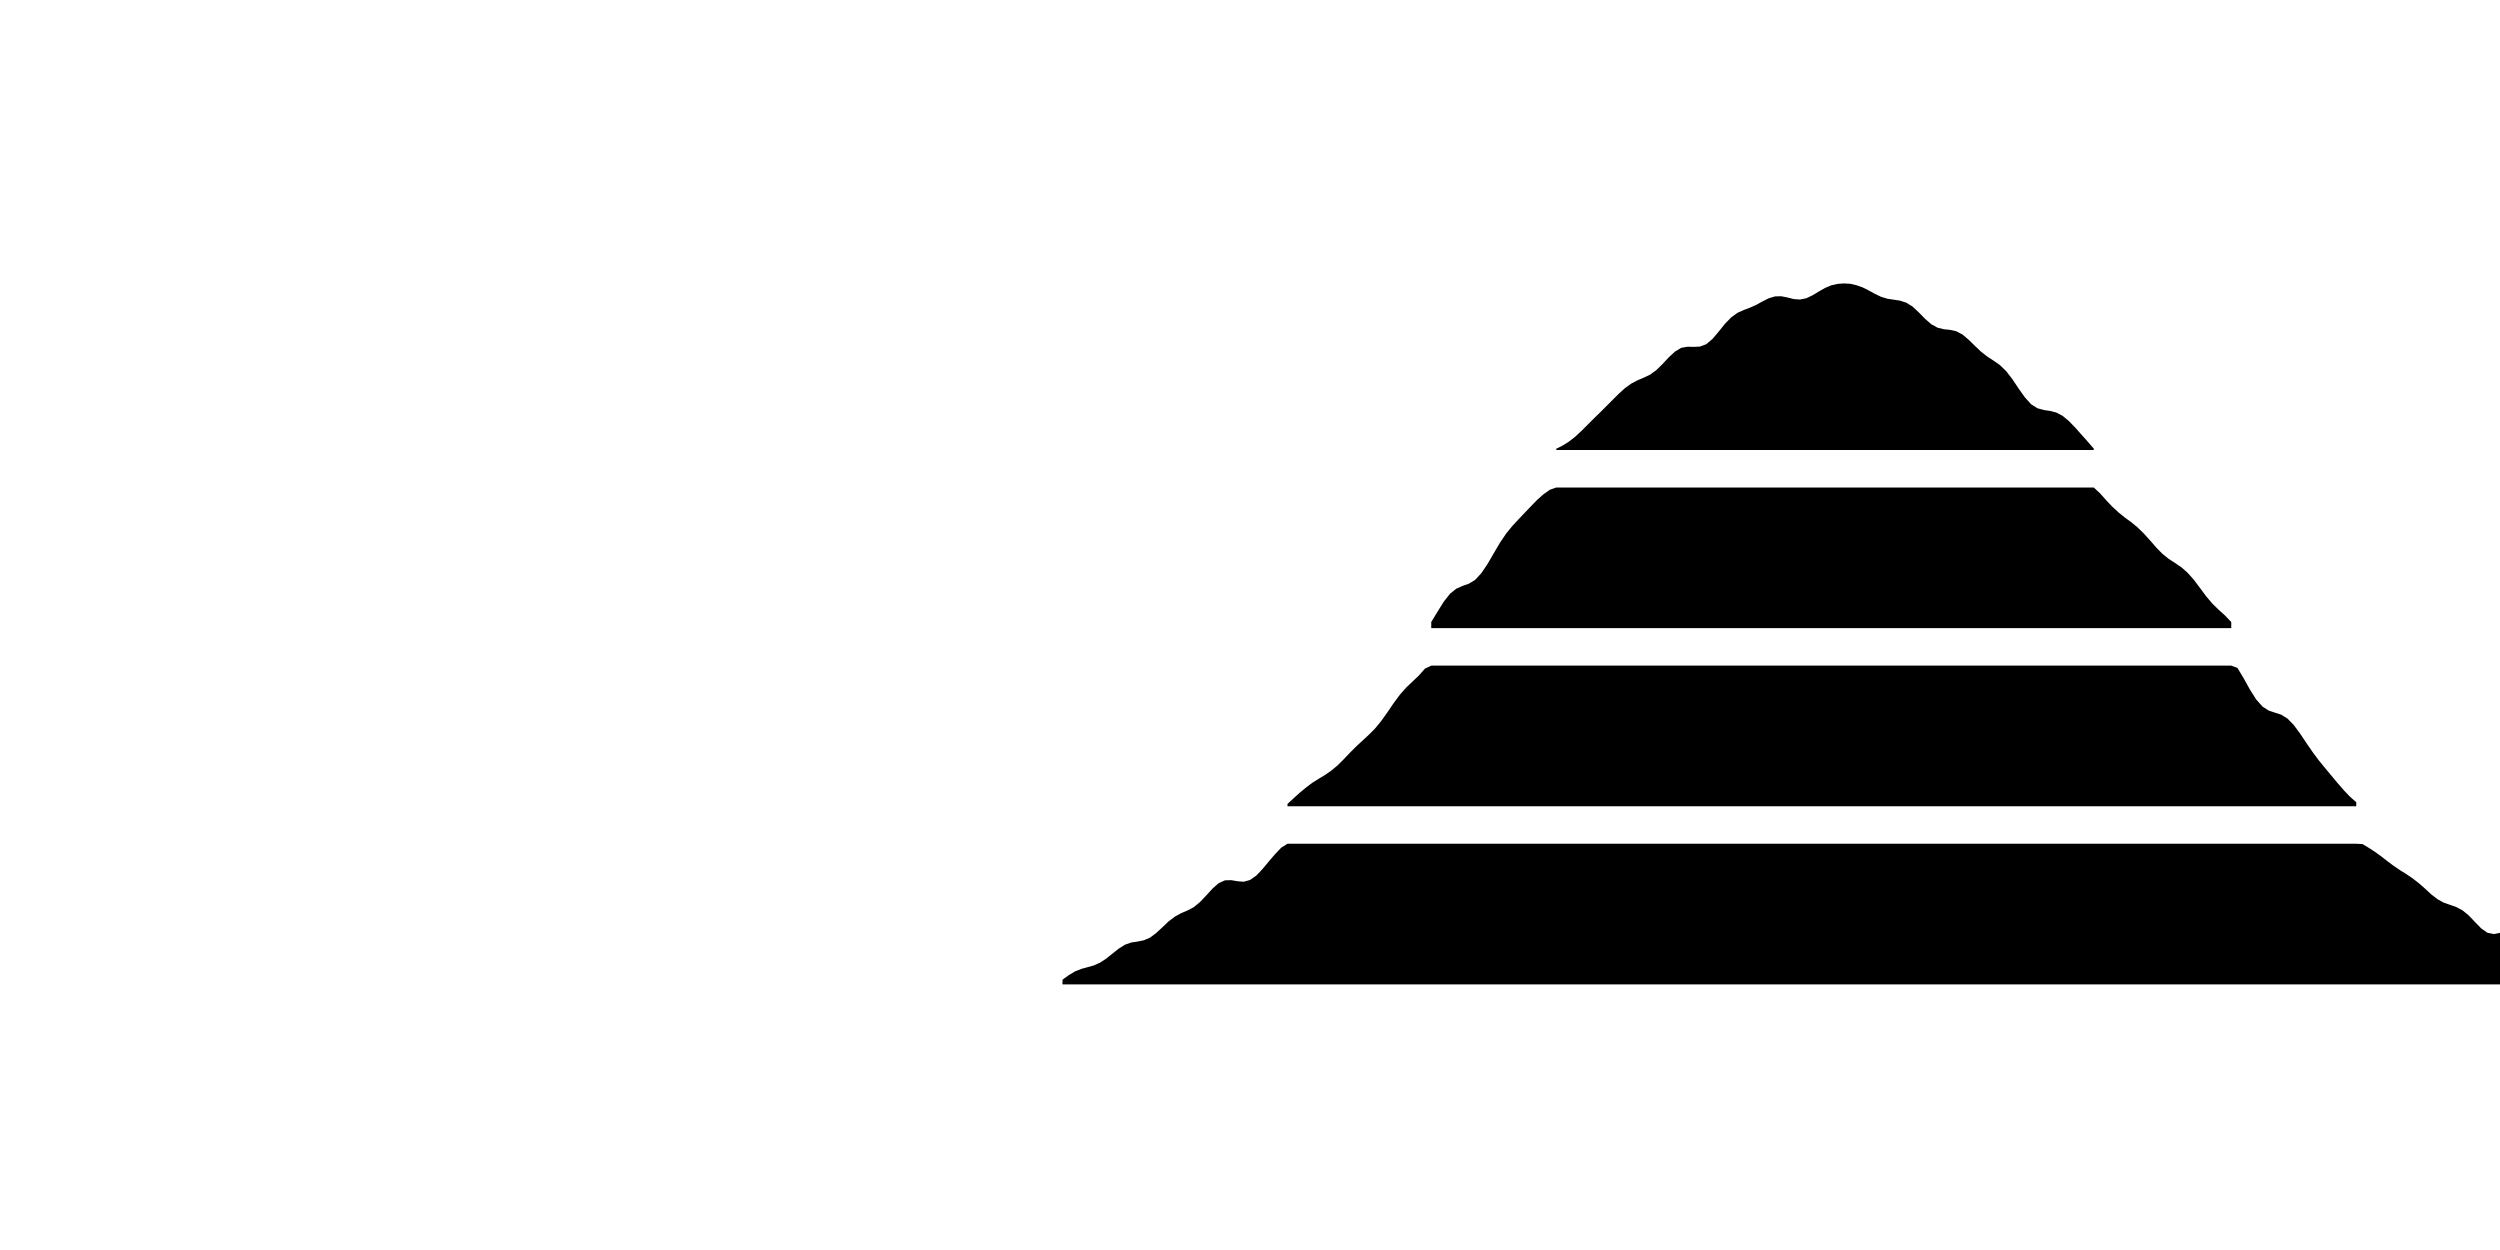
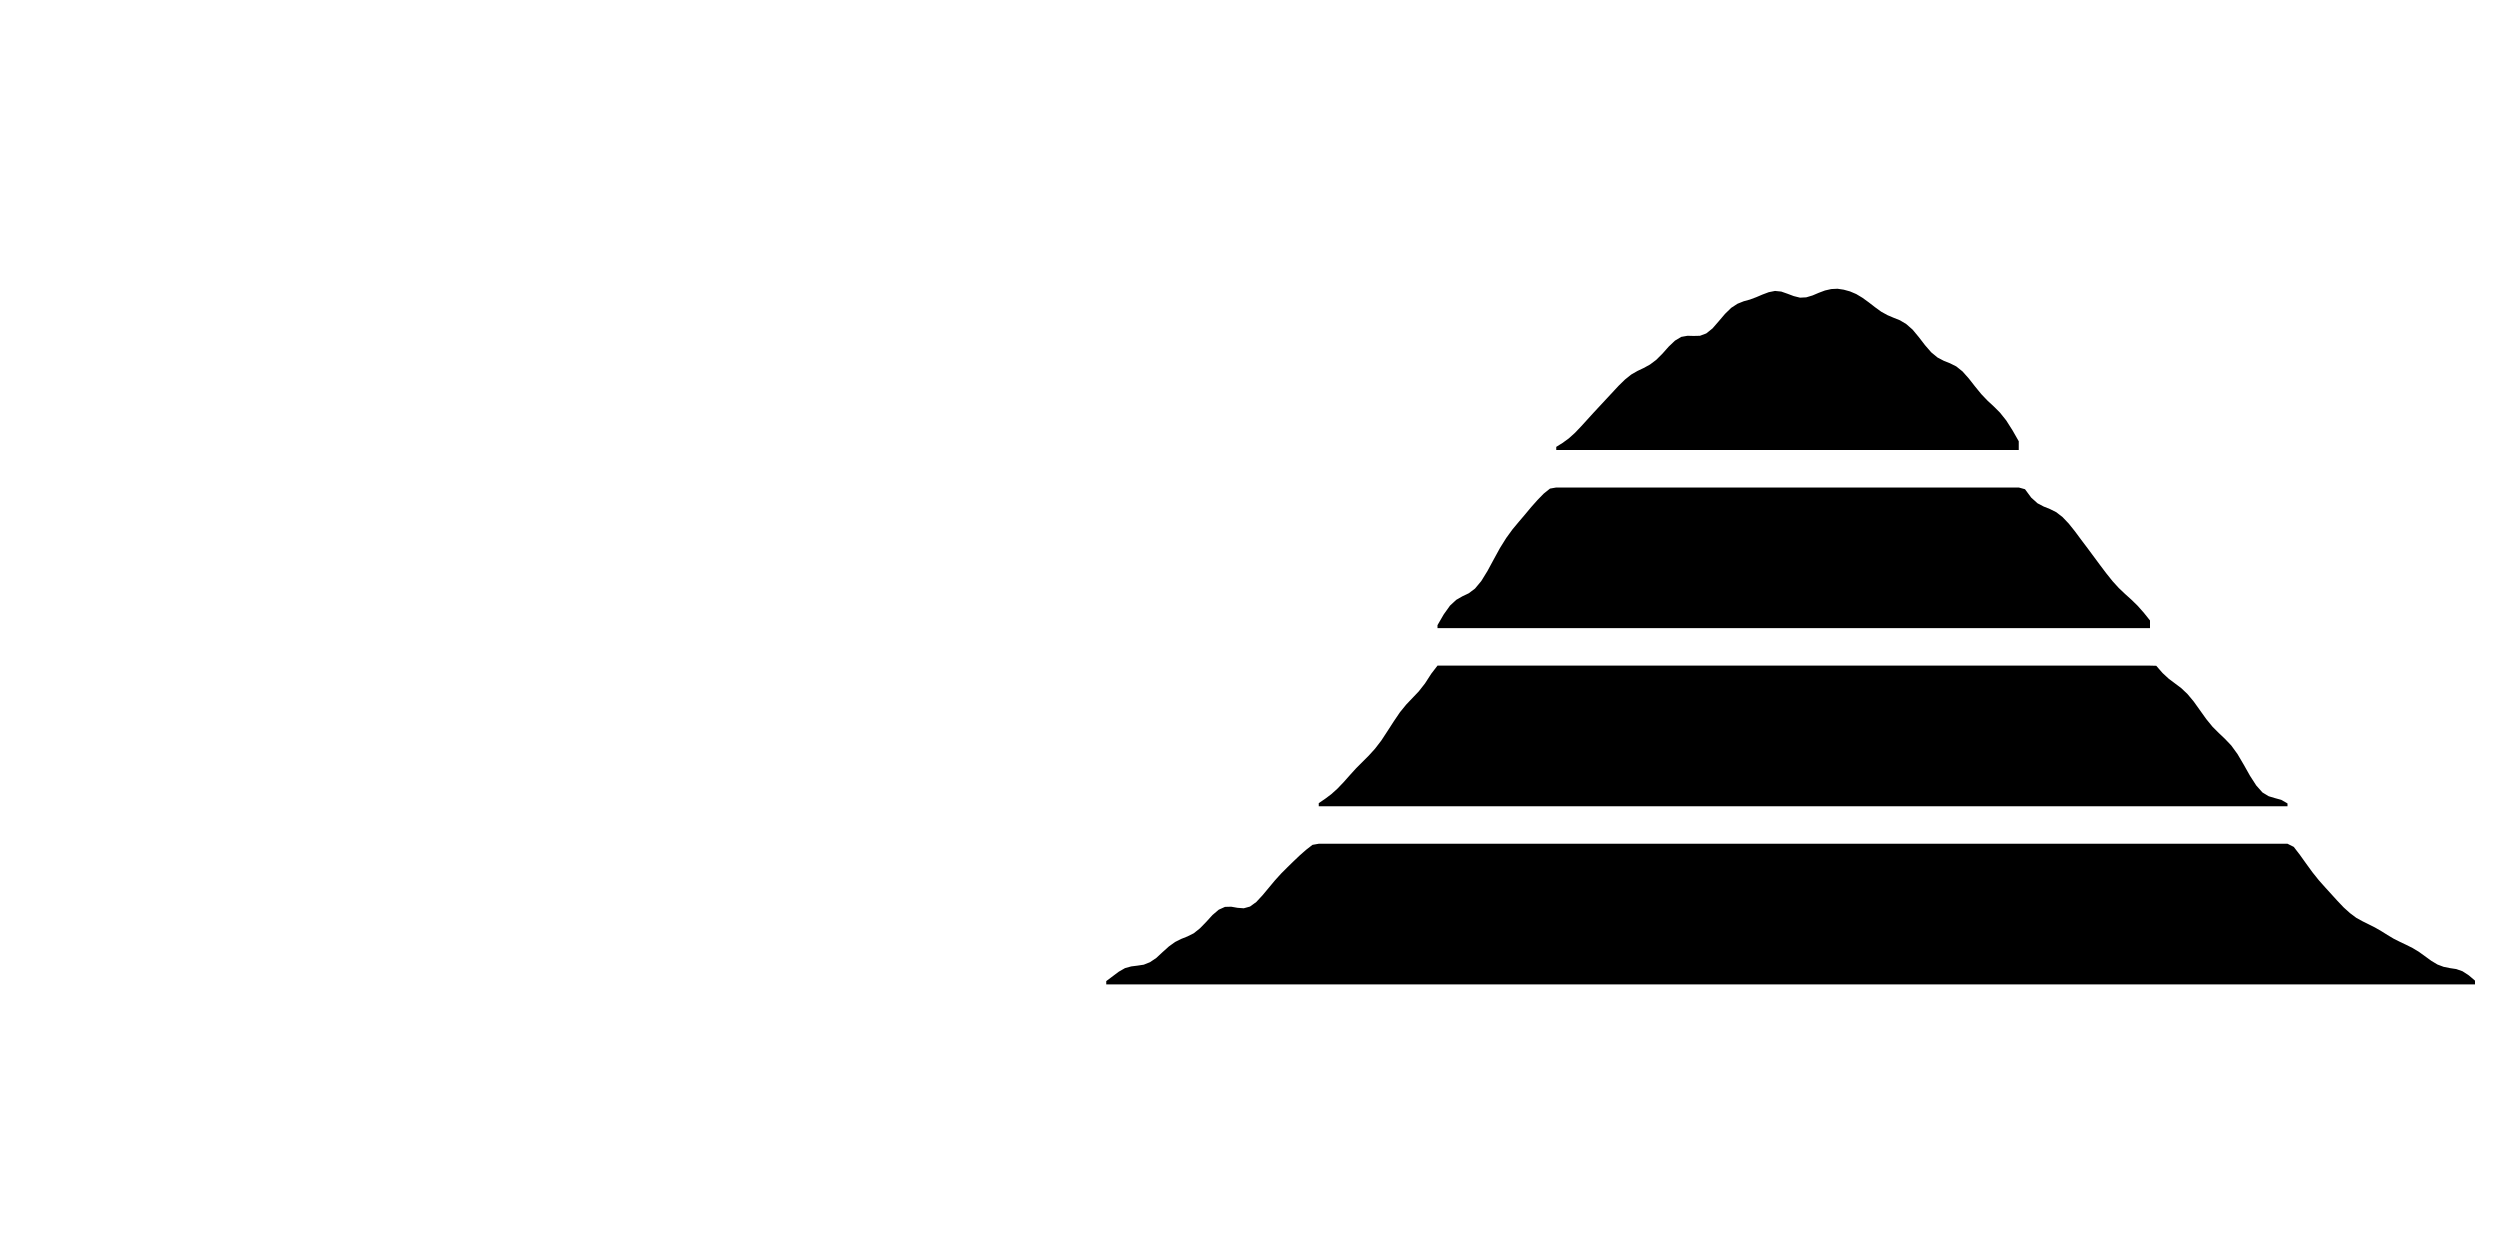
- <svg xmlns="http://www.w3.org/2000/svg" viewBox="0 0 1600 800" preserveAspectRatio="xMaxYMid slice">
-   <path class="dg-shape-strong" d="M996 287.2L1000 285.2L1004 282.7L1008 279.6L1012 275.9L1016 271.9L1020 267.9L1024 264L1028 260L1032 256L1036 252L1040 248.4L1044 245.5L1048 243.4L1052 241.7L1056 239.8L1060 236.9L1064 233L1068 228.7L1072 225L1076 222.6L1080 221.9L1084 222L1088 221.8L1092 220.3L1096 216.9L1100 212.2L1104 207.2L1108 203.1L1112 200.2L1116 198.4L1120 196.9L1124 195.1L1128 192.9L1132 190.9L1136 189.7L1140 189.6L1144 190.4L1148 191.4L1152 191.7L1156 190.9L1160 189L1164 186.6L1168 184.3L1172 182.6L1176 181.7L1180 181.4L1184 181.6L1188 182.5L1192 183.9L1196 185.9L1200 188.1L1204 190L1208 191.2L1212 191.8L1216 192.4L1220 193.7L1224 196.2L1228 199.9L1232 204L1236 207.5L1240 209.7L1244 210.7L1248 211.1L1252 212L1256 214.1L1260 217.5L1264 221.4L1268 225.2L1272 228.3L1276 230.9L1280 233.7L1284 237.6L1288 242.8L1292 248.8L1296 254.4L1300 258.8L1304 261.3L1308 262.4L1312 263L1316 264L1320 266.1L1324 269.4L1328 273.5L1332 278L1336 282.5L1340 287.1L1340 288L996 288Z" stroke-width="1.6" />
-   <text class="dg-label" x="1088" y="256">GENERATION</text>
-   <path class="dg-shape-strong" d="M916 398.1L920 391.5L924 385.1L928 380L932 376.8L936 375L940 373.6L944 371.2L948 366.9L952 361L956 354.1L960 347.3L964 341.4L968 336.5L972 332.2L976 328L980 323.8L984 319.7L988 316.2L992 313.4L996 312L1000 312L1004 312L1008 312L1012 312L1016 312L1020 312L1024 312L1028 312L1032 312L1036 312L1040 312L1044 312L1048 312L1052 312L1056 312L1060 312L1064 312L1068 312L1072 312L1076 312L1080 312L1084 312L1088 312L1092 312L1096 312L1100 312L1104 312L1108 312L1112 312L1116 312L1120 312L1124 312L1128 312L1132 312L1136 312L1140 312L1144 312L1148 312L1152 312L1156 312L1160 312L1164 312L1168 312L1172 312L1176 312L1180 312L1184 312L1188 312L1192 312L1196 312L1200 312L1204 312L1208 312L1212 312L1216 312L1220 312L1224 312L1228 312L1232 312L1236 312L1240 312L1244 312L1248 312L1252 312L1256 312L1260 312L1264 312L1268 312L1272 312L1276 312L1280 312L1284 312L1288 312L1292 312L1296 312L1300 312L1304 312L1308 312L1312 312L1316 312L1320 312L1324 312L1328 312L1332 312L1336 312L1340 312L1344 315.7L1348 320.2L1352 324.4L1356 328.1L1360 331.3L1364 334.2L1368 337.5L1372 341.4L1376 345.8L1380 350.4L1384 354.5L1388 357.7L1392 360.3L1396 363L1400 366.5L1404 371L1408 376.3L1412 381.7L1416 386.4L1420 390.3L1424 393.9L1428 398.1L1428 402L916 402Z" stroke-width="1.6" />
-   <text class="dg-label" x="984" y="370">SYNTHESIS</text>
-   <path class="dg-shape-strong" d="M824 514.5L828 510.8L832 507.2L836 503.9L840 500.9L844 498.4L848 496L852 493.2L856 489.9L860 485.9L864 481.7L868 477.7L872 474L876 470.3L880 466.3L884 461.4L888 455.8L892 449.9L896 444.5L900 440L904 436.2L908 432.4L912 427.9L916 426L920 426L924 426L928 426L932 426L936 426L940 426L944 426L948 426L952 426L956 426L960 426L964 426L968 426L972 426L976 426L980 426L984 426L988 426L992 426L996 426L1000 426L1004 426L1008 426L1012 426L1016 426L1020 426L1024 426L1028 426L1032 426L1036 426L1040 426L1044 426L1048 426L1052 426L1056 426L1060 426L1064 426L1068 426L1072 426L1076 426L1080 426L1084 426L1088 426L1092 426L1096 426L1100 426L1104 426L1108 426L1112 426L1116 426L1120 426L1124 426L1128 426L1132 426L1136 426L1140 426L1144 426L1148 426L1152 426L1156 426L1160 426L1164 426L1168 426L1172 426L1176 426L1180 426L1184 426L1188 426L1192 426L1196 426L1200 426L1204 426L1208 426L1212 426L1216 426L1220 426L1224 426L1228 426L1232 426L1236 426L1240 426L1244 426L1248 426L1252 426L1256 426L1260 426L1264 426L1268 426L1272 426L1276 426L1280 426L1284 426L1288 426L1292 426L1296 426L1300 426L1304 426L1308 426L1312 426L1316 426L1320 426L1324 426L1328 426L1332 426L1336 426L1340 426L1344 426L1348 426L1352 426L1356 426L1360 426L1364 426L1368 426L1372 426L1376 426L1380 426L1384 426L1388 426L1392 426L1396 426L1400 426L1404 426L1408 426L1412 426L1416 426L1420 426L1424 426L1428 426L1432 427.5L1436 434.2L1440 441.4L1444 447.7L1448 452.2L1452 454.8L1456 456.1L1460 457.4L1464 459.9L1468 464L1472 469.4L1476 475.4L1480 481.2L1484 486.6L1488 491.5L1492 496.3L1496 501.1L1500 505.7L1504 509.9L1508 513.4L1508 516L824 516Z" stroke-width="1.6" />
-   <text class="dg-label" x="908" y="484">EMBEDDING SEARCH</text>
-   <path class="dg-shape-strong" d="M680 627L684 624.1L688 621.7L692 620.1L696 619L700 617.9L704 616.1L708 613.5L712 610.3L716 607.1L720 604.6L724 603.2L728 602.6L732 601.8L736 600.1L740 597.1L744 593.4L748 589.6L752 586.6L756 584.4L760 582.7L764 580.6L768 577.3L772 573.1L776 568.7L780 565.2L784 563.4L788 563.3L792 564L796 564.3L800 563.2L804 560.4L808 556.2L812 551.4L816 546.7L820 542.5L824 540L828 540L832 540L836 540L840 540L844 540L848 540L852 540L856 540L860 540L864 540L868 540L872 540L876 540L880 540L884 540L888 540L892 540L896 540L900 540L904 540L908 540L912 540L916 540L920 540L924 540L928 540L932 540L936 540L940 540L944 540L948 540L952 540L956 540L960 540L964 540L968 540L972 540L976 540L980 540L984 540L988 540L992 540L996 540L1000 540L1004 540L1008 540L1012 540L1016 540L1020 540L1024 540L1028 540L1032 540L1036 540L1040 540L1044 540L1048 540L1052 540L1056 540L1060 540L1064 540L1068 540L1072 540L1076 540L1080 540L1084 540L1088 540L1092 540L1096 540L1100 540L1104 540L1108 540L1112 540L1116 540L1120 540L1124 540L1128 540L1132 540L1136 540L1140 540L1144 540L1148 540L1152 540L1156 540L1160 540L1164 540L1168 540L1172 540L1176 540L1180 540L1184 540L1188 540L1192 540L1196 540L1200 540L1204 540L1208 540L1212 540L1216 540L1220 540L1224 540L1228 540L1232 540L1236 540L1240 540L1244 540L1248 540L1252 540L1256 540L1260 540L1264 540L1268 540L1272 540L1276 540L1280 540L1284 540L1288 540L1292 540L1296 540L1300 540L1304 540L1308 540L1312 540L1316 540L1320 540L1324 540L1328 540L1332 540L1336 540L1340 540L1344 540L1348 540L1352 540L1356 540L1360 540L1364 540L1368 540L1372 540L1376 540L1380 540L1384 540L1388 540L1392 540L1396 540L1400 540L1404 540L1408 540L1412 540L1416 540L1420 540L1424 540L1428 540L1432 540L1436 540L1440 540L1444 540L1448 540L1452 540L1456 540L1460 540L1464 540L1468 540L1472 540L1476 540L1480 540L1484 540L1488 540L1492 540L1496 540L1500 540L1504 540L1508 540L1512 540.2L1516 542.6L1520 545.2L1524 548.1L1528 551.2L1532 554.2L1536 556.9L1540 559.4L1544 562.1L1548 565.2L1552 568.7L1556 572.4L1560 575.5L1564 577.7L1568 579.1L1572 580.5L1576 582.6L1580 585.9L1584 590.1L1588 594.2L1592 597L1596 597.8L1600 597L1600 630L680 630Z" stroke-width="1.6" />
-   <text class="dg-label" x="792" y="598">INPUT INTERPRETATION</text>
-   <line class="dg-accent" x1="1290" y1="227.8" x2="1290" y2="648" stroke-width="2.2" />
-   <rect class="dg-node-accent" x="1283" y="259.9" width="14" height="14" />
-   <rect class="dg-node-accent" x="1283" y="350" width="14" height="14" />
-   <rect class="dg-node-accent" x="1283" y="464" width="14" height="14" />
-   <rect class="dg-node-accent" x="1283" y="578" width="14" height="14" />
+ <svg xmlns="http://www.w3.org/2000/svg" viewBox="0 0 1600 800" preserveAspectRatio="xMaxYMid slice" data-frame="600 140 1100 540">
+   <path class="dg-shape-strong" d="M996 286L1000 283.5L1004 280.6L1008 277L1012 272.8L1016 268.4L1020 264L1024 259.7L1028 255.4L1032 251.1L1036 246.8L1040 242.9L1044 239.7L1048 237.4L1052 235.5L1056 233.3L1060 230.3L1064 226.3L1068 221.8L1072 218L1076 215.6L1080 214.9L1084 215L1088 214.9L1092 213.4L1096 210.2L1100 205.6L1104 200.9L1108 197L1112 194.4L1116 192.8L1120 191.7L1124 190.2L1128 188.5L1132 187L1136 186.2L1140 186.6L1144 188L1148 189.5L1152 190.5L1156 190.3L1160 189.1L1164 187.4L1168 185.9L1172 185L1176 184.8L1180 185.4L1184 186.5L1188 188.2L1192 190.6L1196 193.5L1200 196.6L1204 199.5L1208 201.7L1212 203.4L1216 205L1220 207.4L1224 210.9L1228 215.7L1232 220.9L1236 225.5L1240 228.8L1244 230.9L1248 232.5L1252 234.5L1256 237.7L1260 242.2L1264 247.3L1268 252.2L1272 256.4L1276 260.1L1280 264.1L1284 269.1L1288 275.4L1292 282.4L1292 288L996 288Z" stroke-width="1.6" />
+   <text class="dg-label" x="1076" y="256">GENERATION</text>
+   <path class="dg-shape-strong" d="M920 400.1L924 393.2L928 387.6L932 383.9L936 381.6L940 379.7L944 376.7L948 371.9L952 365.4L956 358L960 350.7L964 344.3L968 338.8L972 334L976 329.3L980 324.5L984 320L988 315.9L992 312.7L996 312L1000 312L1004 312L1008 312L1012 312L1016 312L1020 312L1024 312L1028 312L1032 312L1036 312L1040 312L1044 312L1048 312L1052 312L1056 312L1060 312L1064 312L1068 312L1072 312L1076 312L1080 312L1084 312L1088 312L1092 312L1096 312L1100 312L1104 312L1108 312L1112 312L1116 312L1120 312L1124 312L1128 312L1132 312L1136 312L1140 312L1144 312L1148 312L1152 312L1156 312L1160 312L1164 312L1168 312L1172 312L1176 312L1180 312L1184 312L1188 312L1192 312L1196 312L1200 312L1204 312L1208 312L1212 312L1216 312L1220 312L1224 312L1228 312L1232 312L1236 312L1240 312L1244 312L1248 312L1252 312L1256 312L1260 312L1264 312L1268 312L1272 312L1276 312L1280 312L1284 312L1288 312L1292 312L1296 313.1L1300 318.5L1304 322.1L1308 324.2L1312 325.8L1316 327.8L1320 330.9L1324 335.1L1328 340.1L1332 345.5L1336 350.8L1340 356.2L1344 361.6L1348 366.9L1352 371.9L1356 376.3L1360 380.1L1364 383.7L1368 387.6L1372 392.1L1376 397.1L1376 402L920 402Z" stroke-width="1.6" />
+   <text class="dg-label" x="988" y="370">SYNTHESIS</text>
+   <path class="dg-shape-strong" d="M844 514L848 511.3L852 508.3L856 504.7L860 500.5L864 496L868 491.6L872 487.6L876 483.6L880 479.2L884 474L888 467.9L892 461.7L896 455.8L900 450.9L904 446.7L908 442.5L912 437.4L916 431.2L920 426L924 426L928 426L932 426L936 426L940 426L944 426L948 426L952 426L956 426L960 426L964 426L968 426L972 426L976 426L980 426L984 426L988 426L992 426L996 426L1000 426L1004 426L1008 426L1012 426L1016 426L1020 426L1024 426L1028 426L1032 426L1036 426L1040 426L1044 426L1048 426L1052 426L1056 426L1060 426L1064 426L1068 426L1072 426L1076 426L1080 426L1084 426L1088 426L1092 426L1096 426L1100 426L1104 426L1108 426L1112 426L1116 426L1120 426L1124 426L1128 426L1132 426L1136 426L1140 426L1144 426L1148 426L1152 426L1156 426L1160 426L1164 426L1168 426L1172 426L1176 426L1180 426L1184 426L1188 426L1192 426L1196 426L1200 426L1204 426L1208 426L1212 426L1216 426L1220 426L1224 426L1228 426L1232 426L1236 426L1240 426L1244 426L1248 426L1252 426L1256 426L1260 426L1264 426L1268 426L1272 426L1276 426L1280 426L1284 426L1288 426L1292 426L1296 426L1300 426L1304 426L1308 426L1312 426L1316 426L1320 426L1324 426L1328 426L1332 426L1336 426L1340 426L1344 426L1348 426L1352 426L1356 426L1360 426L1364 426L1368 426L1372 426L1376 426L1380 426.1L1384 430.7L1388 434.4L1392 437.4L1396 440.4L1400 444.2L1404 449L1408 454.6L1412 460.2L1416 465.1L1420 469.1L1424 472.9L1428 477.1L1432 482.6L1436 489.4L1440 496.5L1444 502.7L1448 507.2L1452 509.6L1456 510.8L1460 511.9L1464 514.2L1464 516L844 516Z" stroke-width="1.6" />
+   <text class="dg-label" x="916" y="484">EMBEDDING SEARCH</text>
+   <path class="dg-shape-strong" d="M708 627.9L712 624.9L716 621.9L720 619.6L724 618.5L728 618L732 617.4L736 615.8L740 613.1L744 609.4L748 605.8L752 602.9L756 600.9L760 599.3L764 597.3L768 594.1L772 590L776 585.6L780 582.2L784 580.4L788 580.3L792 581L796 581.3L800 580.2L804 577.3L808 573L812 568.2L816 563.4L820 559L824 555L828 551.1L832 547.3L836 543.8L840 540.7L844 540L848 540L852 540L856 540L860 540L864 540L868 540L872 540L876 540L880 540L884 540L888 540L892 540L896 540L900 540L904 540L908 540L912 540L916 540L920 540L924 540L928 540L932 540L936 540L940 540L944 540L948 540L952 540L956 540L960 540L964 540L968 540L972 540L976 540L980 540L984 540L988 540L992 540L996 540L1000 540L1004 540L1008 540L1012 540L1016 540L1020 540L1024 540L1028 540L1032 540L1036 540L1040 540L1044 540L1048 540L1052 540L1056 540L1060 540L1064 540L1068 540L1072 540L1076 540L1080 540L1084 540L1088 540L1092 540L1096 540L1100 540L1104 540L1108 540L1112 540L1116 540L1120 540L1124 540L1128 540L1132 540L1136 540L1140 540L1144 540L1148 540L1152 540L1156 540L1160 540L1164 540L1168 540L1172 540L1176 540L1180 540L1184 540L1188 540L1192 540L1196 540L1200 540L1204 540L1208 540L1212 540L1216 540L1220 540L1224 540L1228 540L1232 540L1236 540L1240 540L1244 540L1248 540L1252 540L1256 540L1260 540L1264 540L1268 540L1272 540L1276 540L1280 540L1284 540L1288 540L1292 540L1296 540L1300 540L1304 540L1308 540L1312 540L1316 540L1320 540L1324 540L1328 540L1332 540L1336 540L1340 540L1344 540L1348 540L1352 540L1356 540L1360 540L1364 540L1368 540L1372 540L1376 540L1380 540L1384 540L1388 540L1392 540L1396 540L1400 540L1404 540L1408 540L1412 540L1416 540L1420 540L1424 540L1428 540L1432 540L1436 540L1440 540L1444 540L1448 540L1452 540L1456 540L1460 540L1464 540L1468 542L1472 547.2L1476 552.8L1480 558.3L1484 563.3L1488 567.8L1492 572.2L1496 576.6L1500 580.8L1504 584.4L1508 587.4L1512 589.6L1516 591.6L1520 593.6L1524 595.9L1528 598.4L1532 600.8L1536 602.8L1540 604.7L1544 606.7L1548 609.1L1552 612L1556 614.9L1560 617.3L1564 618.8L1568 619.6L1572 620.2L1576 621.6L1580 624.2L1584 627.6L1584 630L708 630Z" stroke-width="1.6" />
+   <text class="dg-label" x="828" y="598">INPUT INTERPRETATION</text>
+   <line class="dg-accent" x1="1262" y1="226.7" x2="1262" y2="648" stroke-width="2.2" />
+   <rect class="dg-node-accent" x="1255" y="259.4" width="14" height="14" />
+   <rect class="dg-node-accent" x="1255" y="350" width="14" height="14" />
+   <rect class="dg-node-accent" x="1255" y="464" width="14" height="14" />
+   <rect class="dg-node-accent" x="1255" y="578" width="14" height="14" />
</svg>
